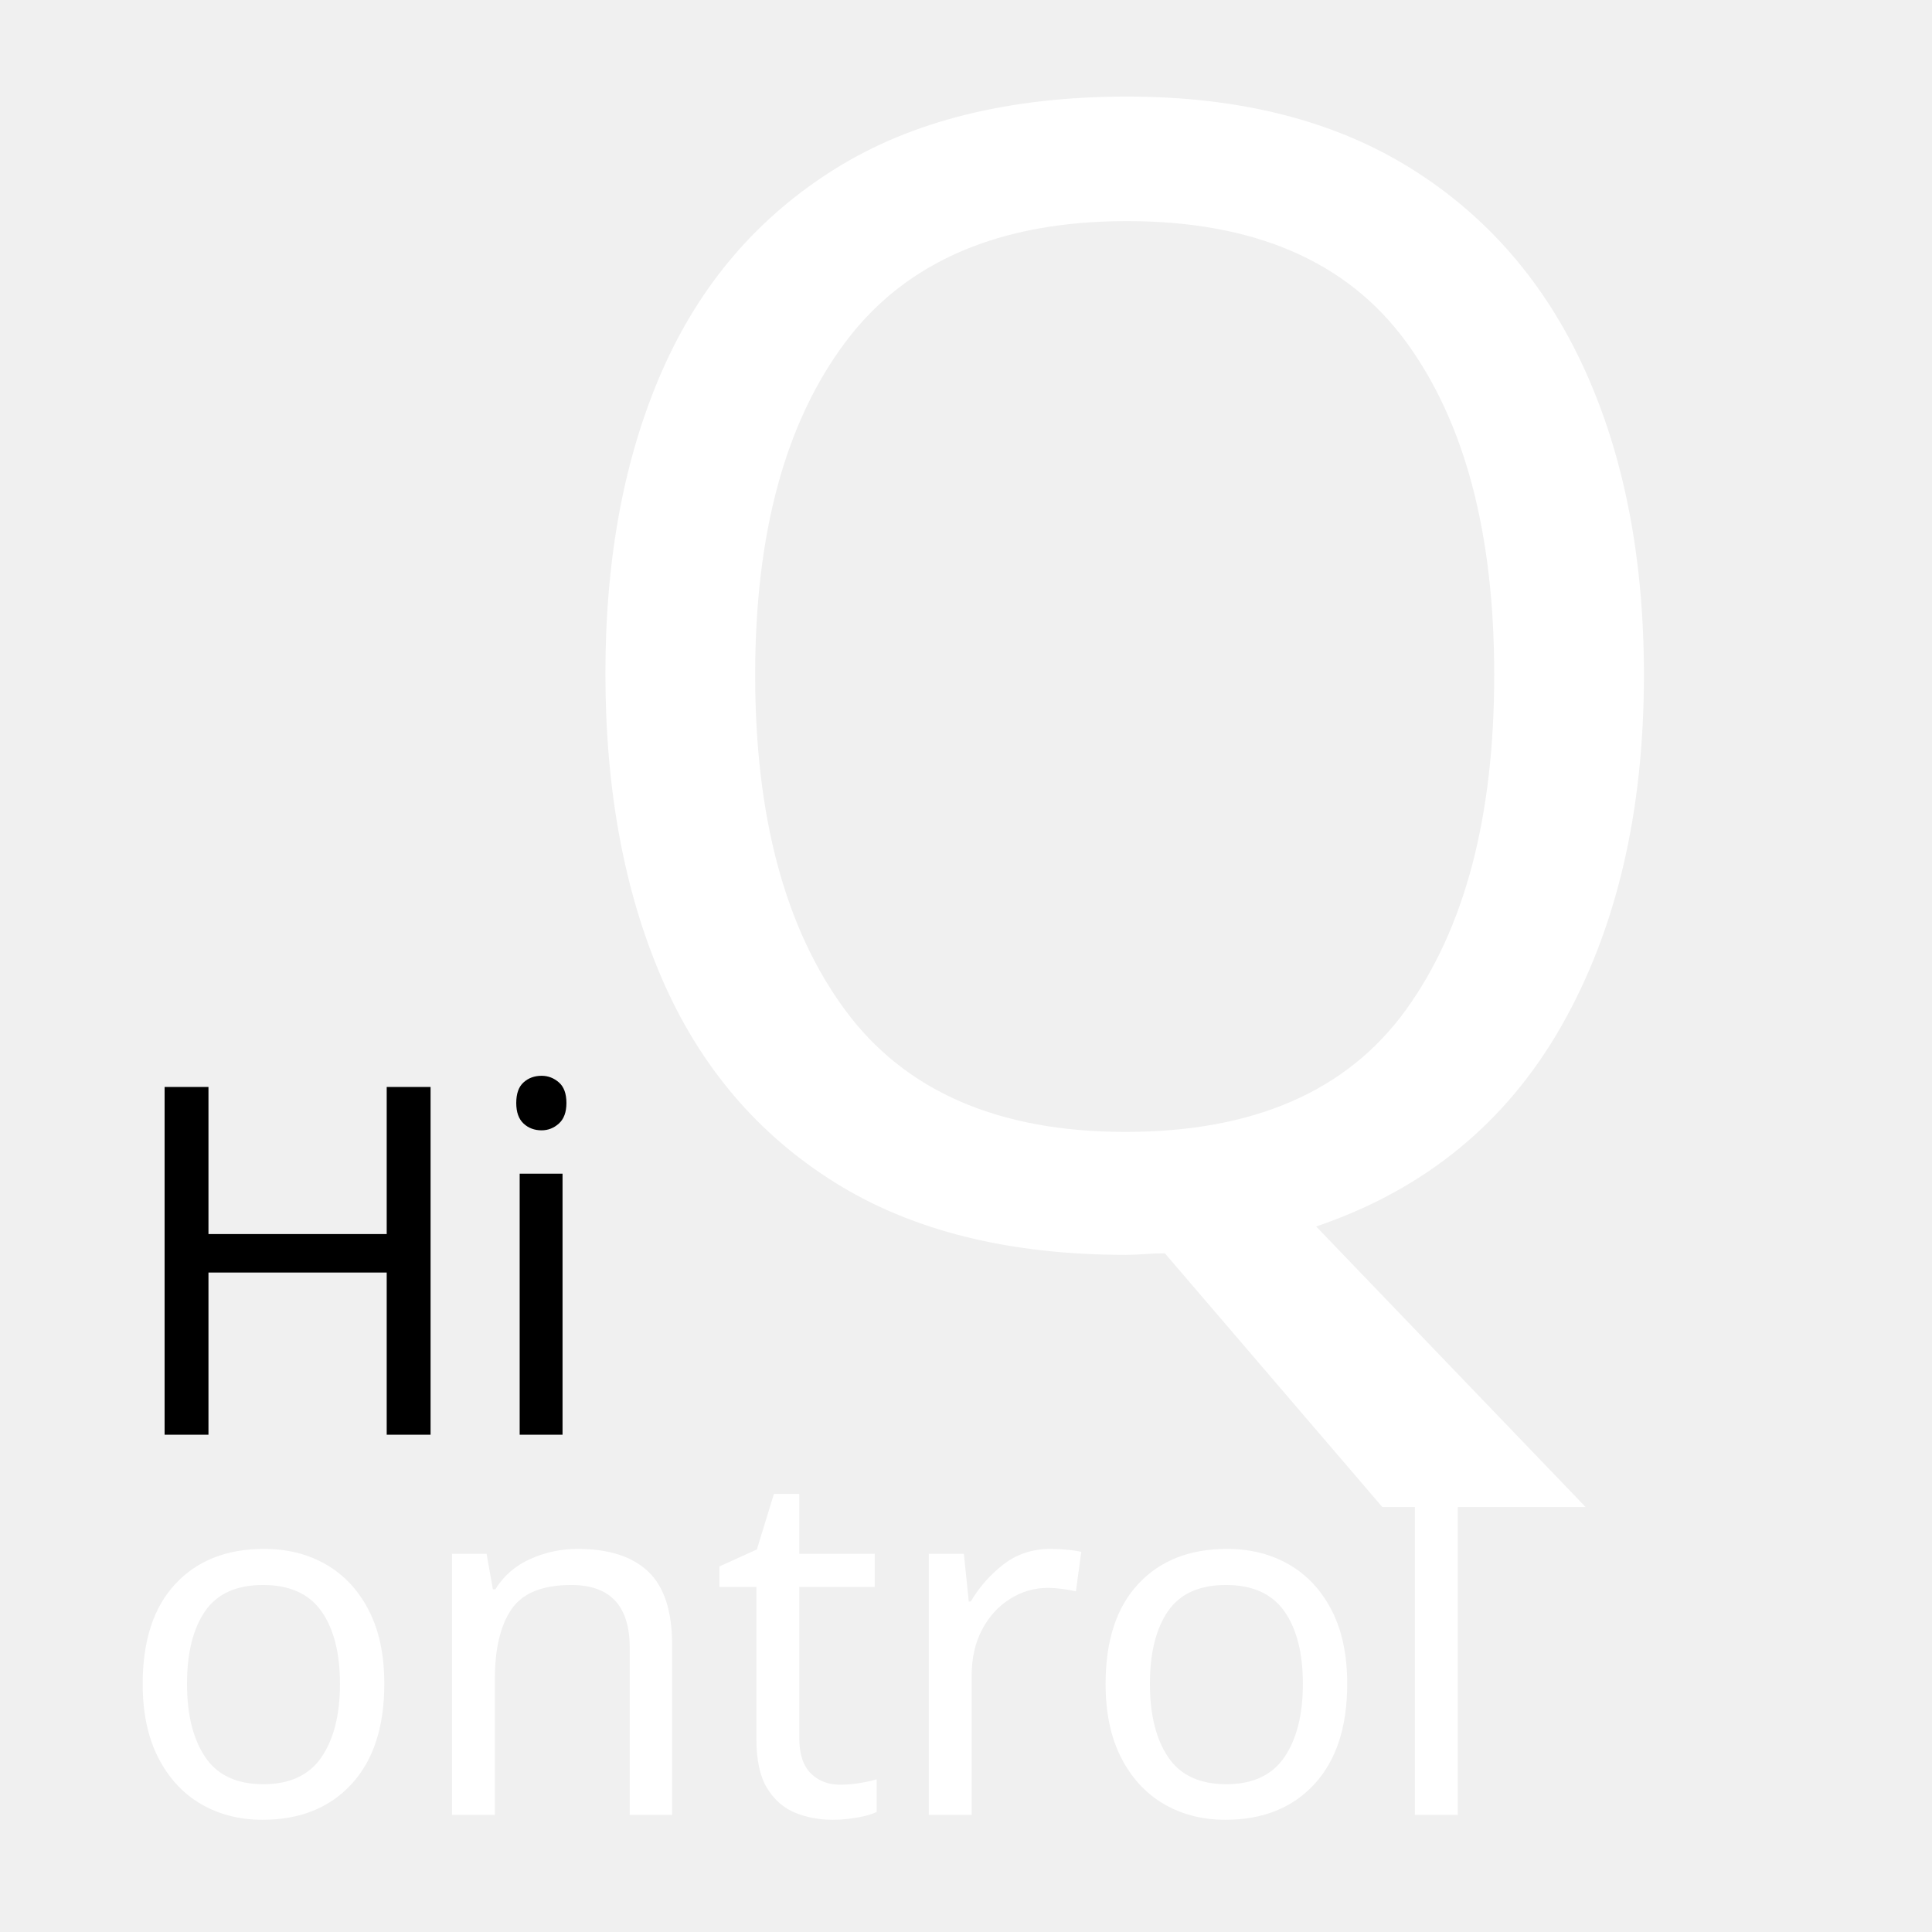
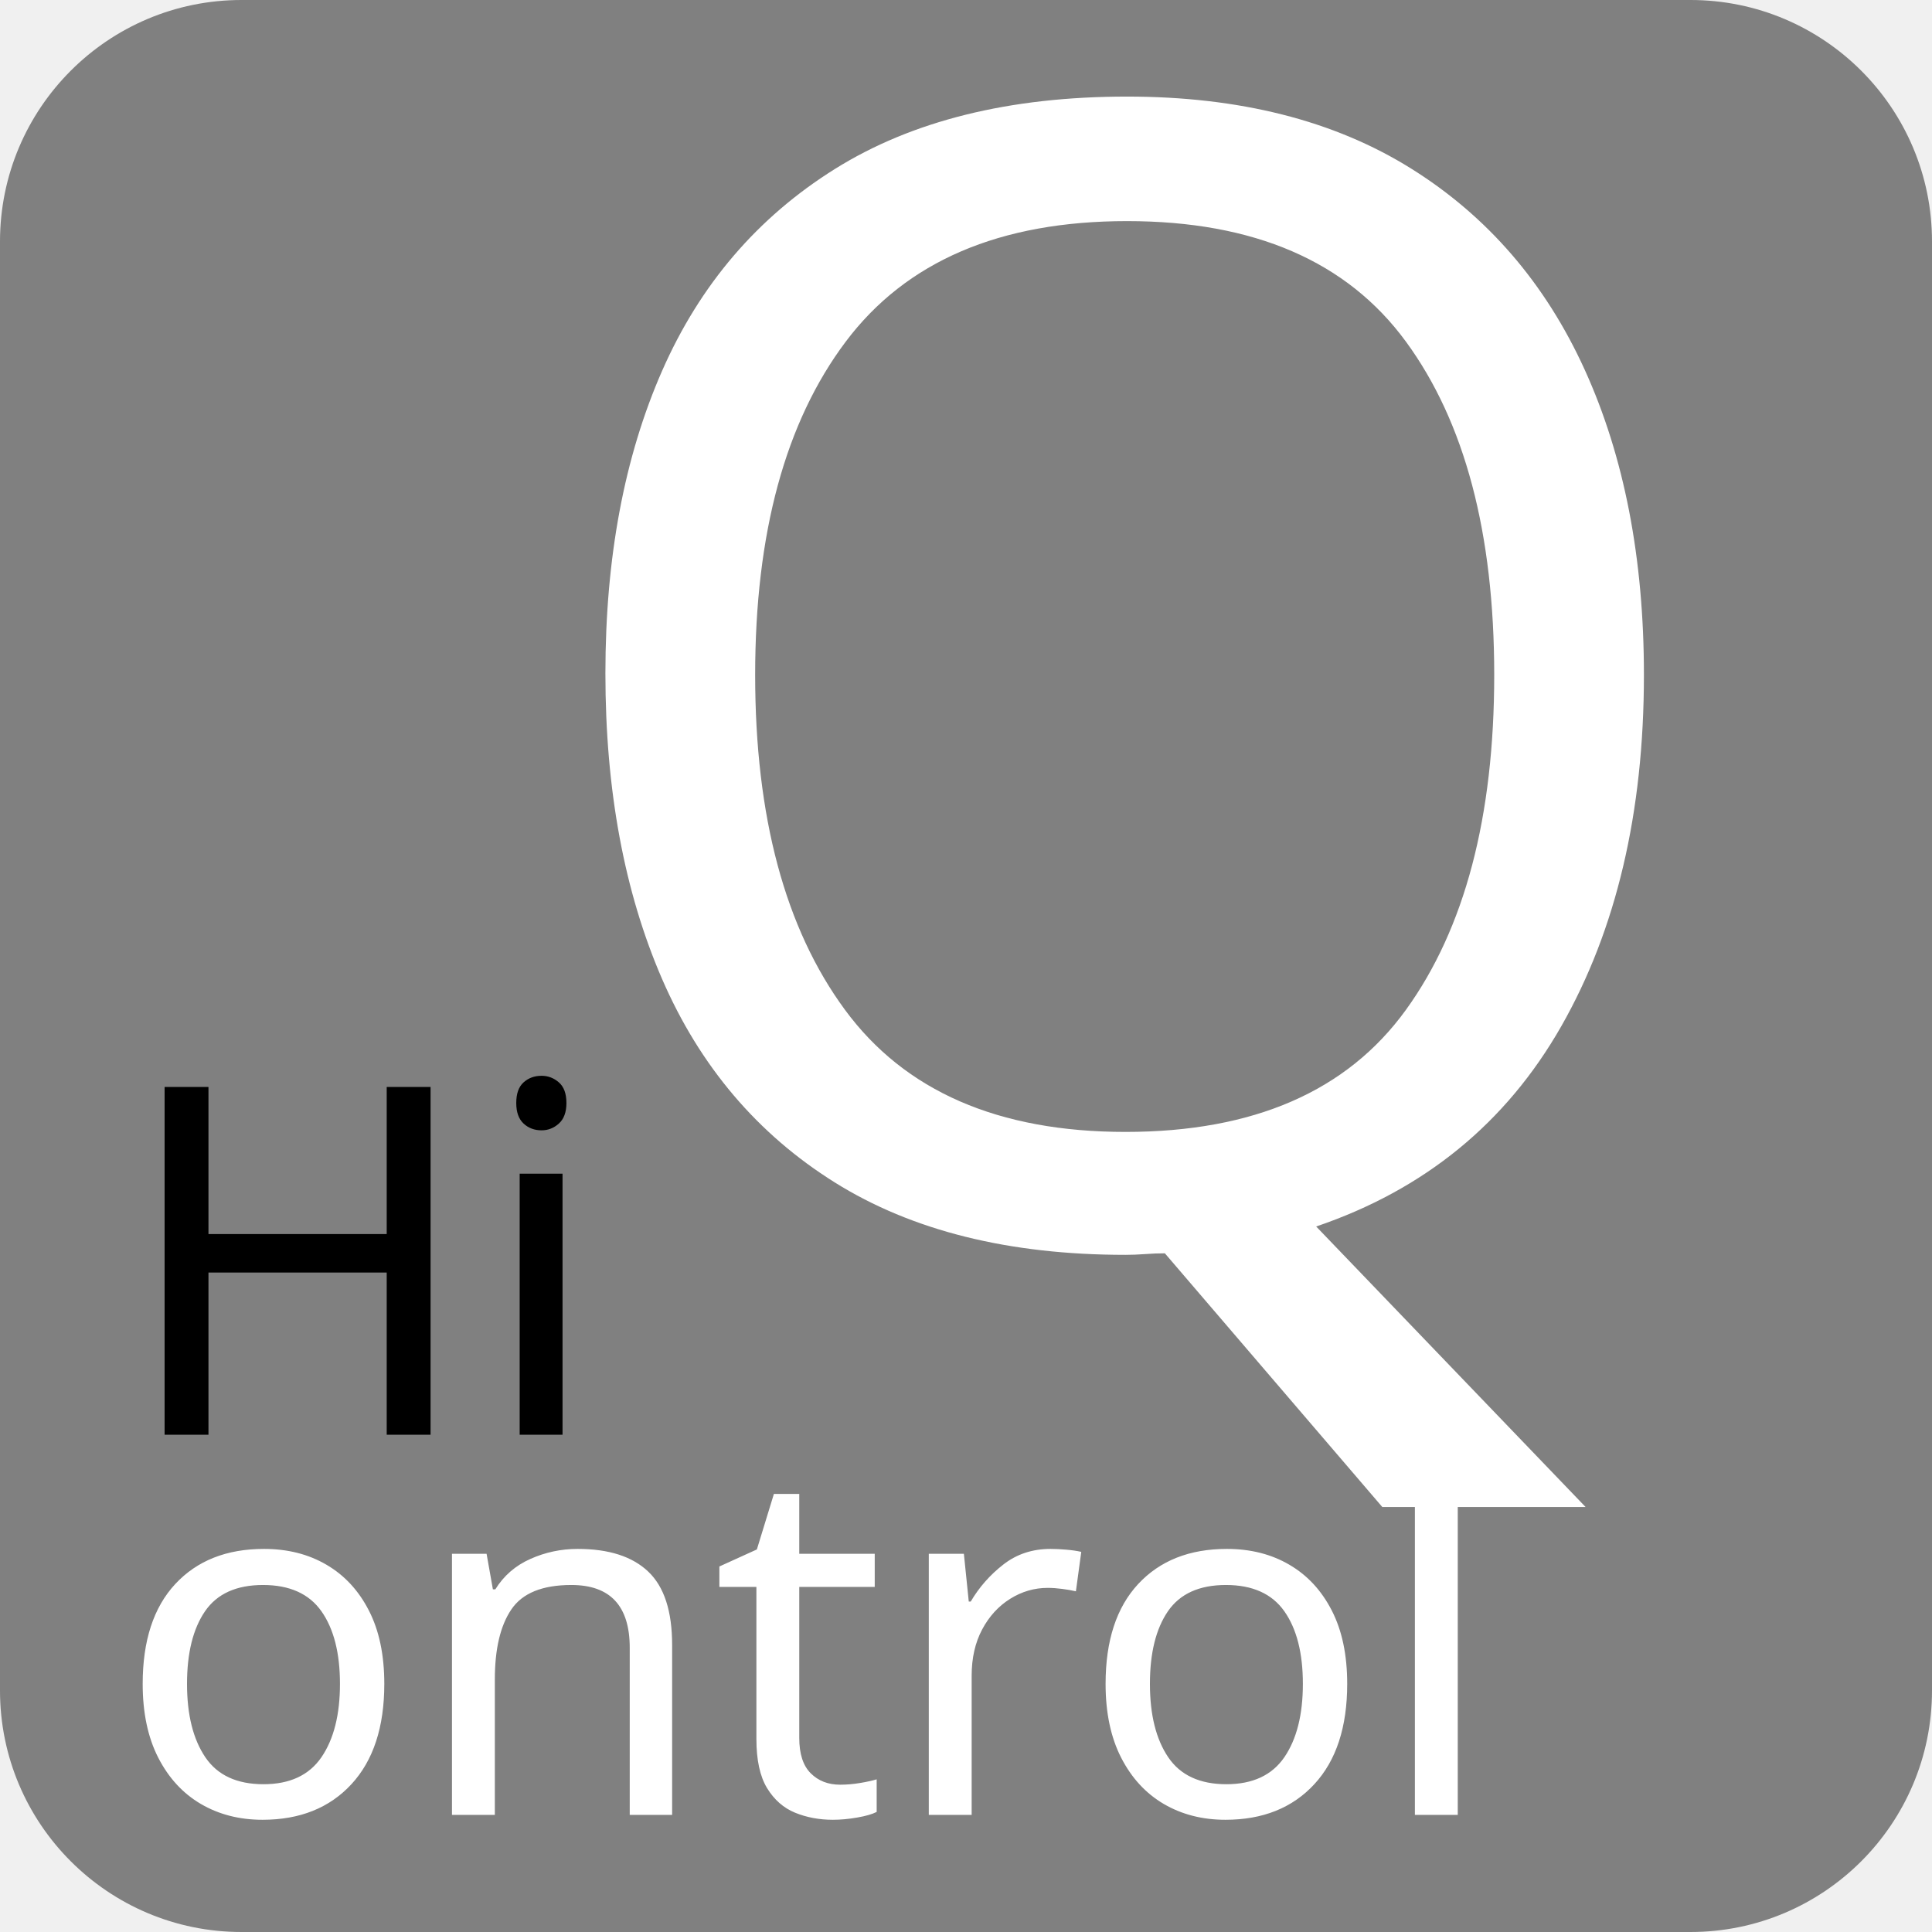
- <svg xmlns="http://www.w3.org/2000/svg" width="512" height="512" id="svg2" version="1.1">
+ <svg xmlns="http://www.w3.org/2000/svg" width="1024" height="1024" id="svg2" version="1.1">
  <defs id="defs4" />
-   <g id="layer1" transform="translate(0,-540.3622)">
-     <text xml:space="preserve" style="font-size:34.803px;font-style:normal;font-weight:normal;line-height:125%;letter-spacing:0px;word-spacing:0px;fill:#ffffff;fill-opacity:1;stroke:none;font-family:Sans" x="134.968" y="868.739" id="text2985">
-       <tspan id="tspan2987" x="134.968" y="868.739" style="font-size:417.632px;font-style:normal;font-variant:normal;font-weight:normal;font-stretch:normal;fill:#ffffff;font-family:Audiowide;-inkscape-font-specification:Audiowide">Q</tspan>
-     </text>
-     <text xml:space="preserve" style="font-size:10.756px;font-style:normal;font-weight:normal;line-height:125%;letter-spacing:0px;word-spacing:0px;fill:#ffffff;fill-opacity:1;stroke:none;font-family:Sans" x="30.718" y="1021.324" id="text2989">
-       <tspan id="tspan2991" x="30.718" y="1021.324" style="font-size:129.075px;font-style:normal;font-variant:normal;font-weight:normal;font-stretch:normal;fill:#ffffff;font-family:Audiowide;-inkscape-font-specification:Audiowide">ontrol</tspan>
-     </text>
-     <text xml:space="preserve" style="font-size:10.756px;font-style:normal;font-weight:normal;line-height:125%;letter-spacing:0px;word-spacing:0px;fill:#000000;fill-opacity:1;stroke:none;font-family:Sans" x="31.105" y="920.584" id="text2989-3">
-       <tspan id="tspan2991-8" x="31.105" y="920.584" style="font-size:129.075px;font-style:normal;font-variant:normal;font-weight:normal;font-stretch:normal;fill:#000000;font-family:Audiowide;-inkscape-font-specification:Audiowide">Hi</tspan>
-     </text>
+   <g id="layer1" transform="translate(0,-28.36218)">
+     <g id="g3868" transform="matrix(2,0,0,2,0,-1052.362)">
+       <rect ry="64" y="540.362" x="0" height="512" width="512" id="rect3079" style="fill:#808080;fill-opacity:1;stroke:#cccccc;stroke-width:0;stroke-miterlimit:4;stroke-opacity:1;stroke-dasharray:none;stroke-dashoffset:0" />
+       <text id="text2985" y="868.739" x="134.968" style="font-size:34.803px;font-style:normal;font-weight:normal;line-height:125%;letter-spacing:0px;word-spacing:0px;fill:#ffffff;fill-opacity:1;stroke:none;font-family:Sans" xml:space="preserve">
+         <tspan style="font-size:417.632px;font-style:normal;font-variant:normal;font-weight:normal;font-stretch:normal;fill:#ffffff;font-family:Audiowide;-inkscape-font-specification:Audiowide" y="868.739" x="134.968" id="tspan2987">Q</tspan>
+       </text>
+       <text id="text2989" y="1021.324" x="30.718" style="font-size:10.756px;font-style:normal;font-weight:normal;line-height:125%;letter-spacing:0px;word-spacing:0px;fill:#ffffff;fill-opacity:1;stroke:none;font-family:Sans" xml:space="preserve">
+         <tspan style="font-size:129.075px;font-style:normal;font-variant:normal;font-weight:normal;font-stretch:normal;fill:#ffffff;font-family:Audiowide;-inkscape-font-specification:Audiowide" y="1021.324" x="30.718" id="tspan2991">ontrol</tspan>
+       </text>
+       <text id="text2989-3" y="920.584" x="31.105" style="font-size:10.756px;font-style:normal;font-weight:normal;line-height:125%;letter-spacing:0px;word-spacing:0px;fill:#000000;fill-opacity:1;stroke:none;font-family:Sans" xml:space="preserve">
+         <tspan style="font-size:129.075px;font-style:normal;font-variant:normal;font-weight:normal;font-stretch:normal;fill:#000000;font-family:Audiowide;-inkscape-font-specification:Audiowide" y="920.584" x="31.105" id="tspan2991-8">Hi</tspan>
+       </text>
+     </g>
  </g>
</svg>
